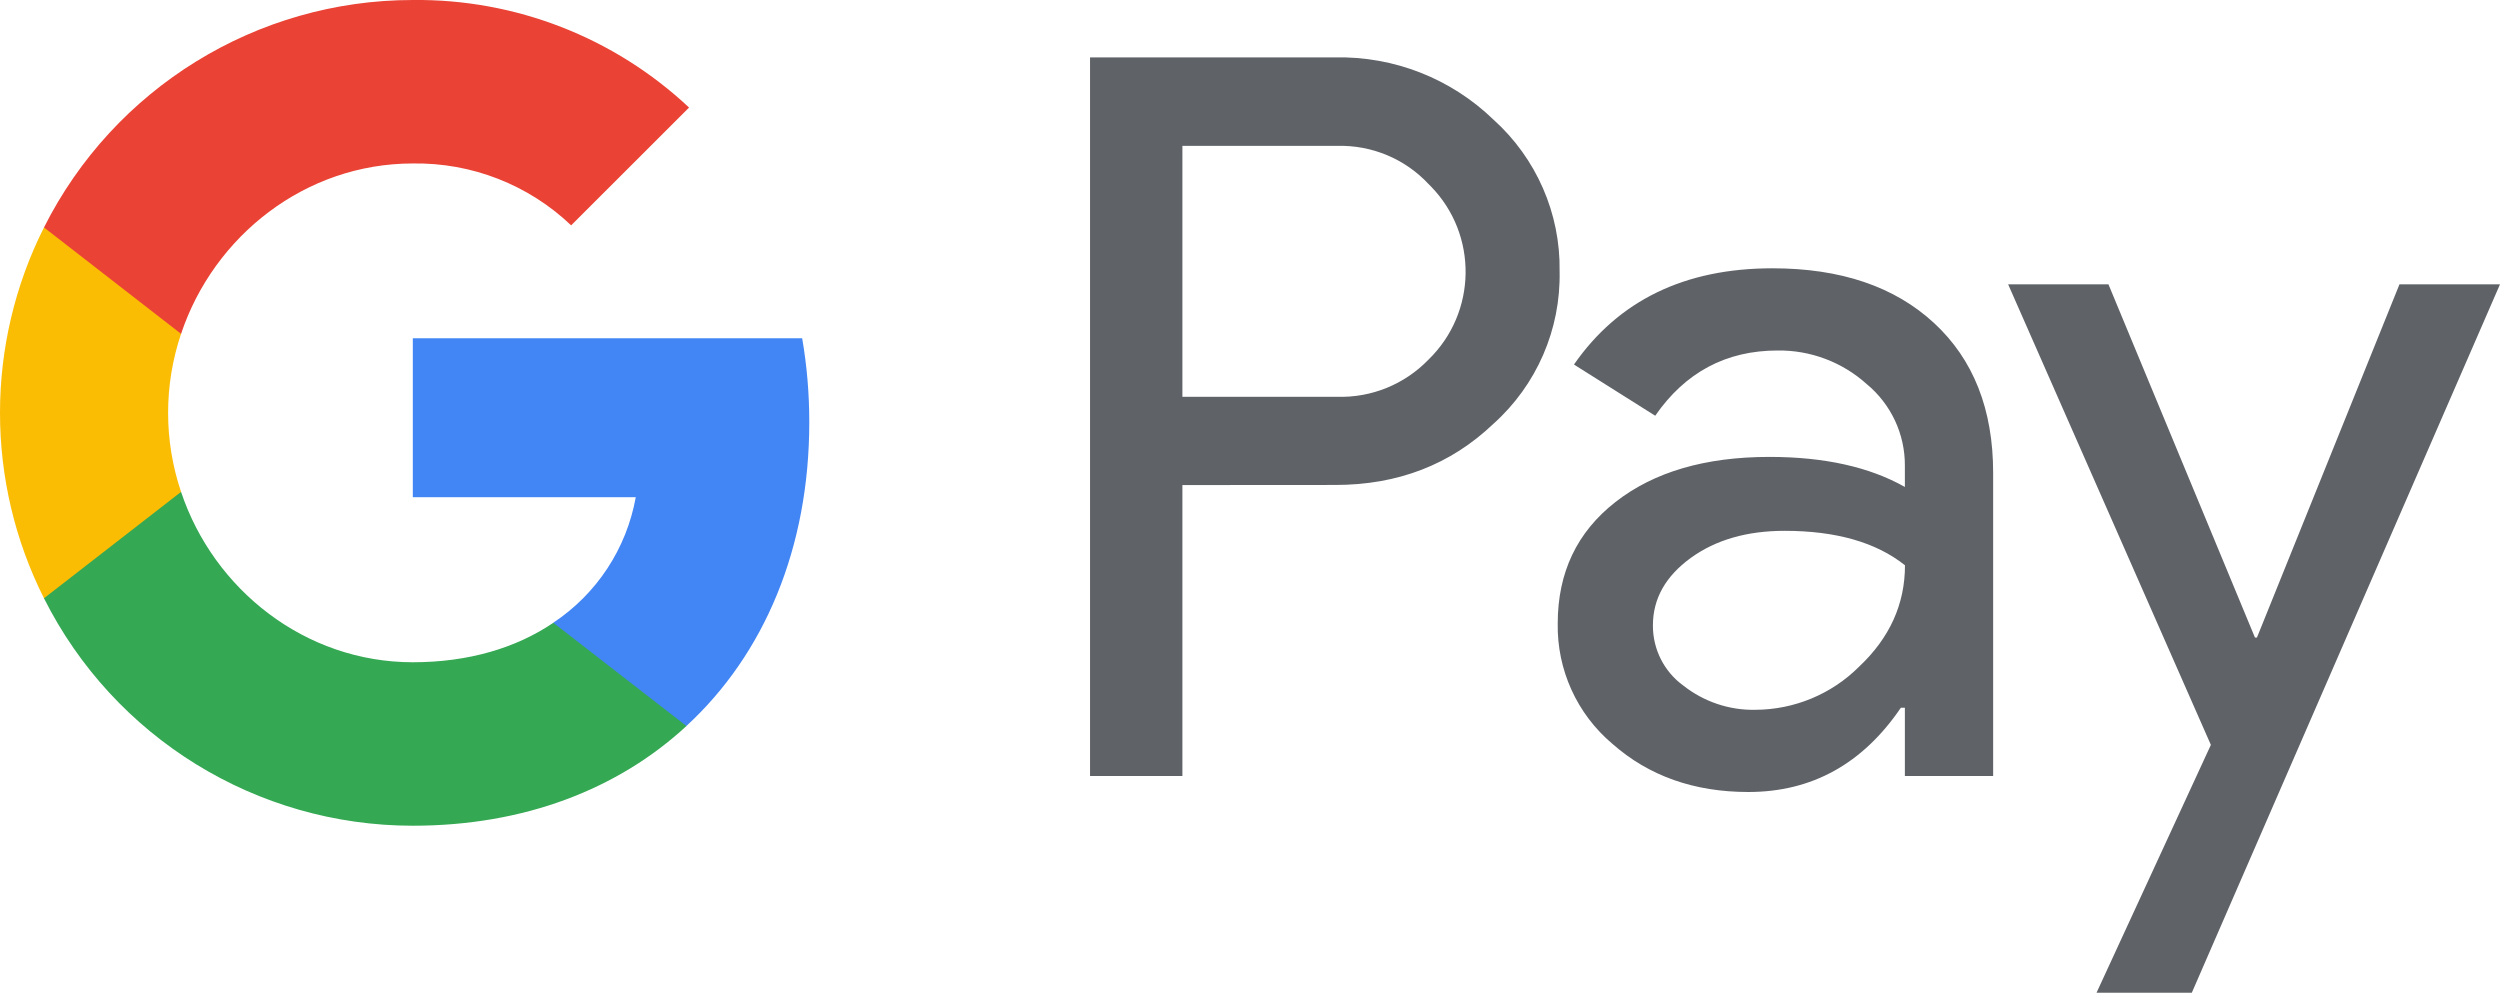
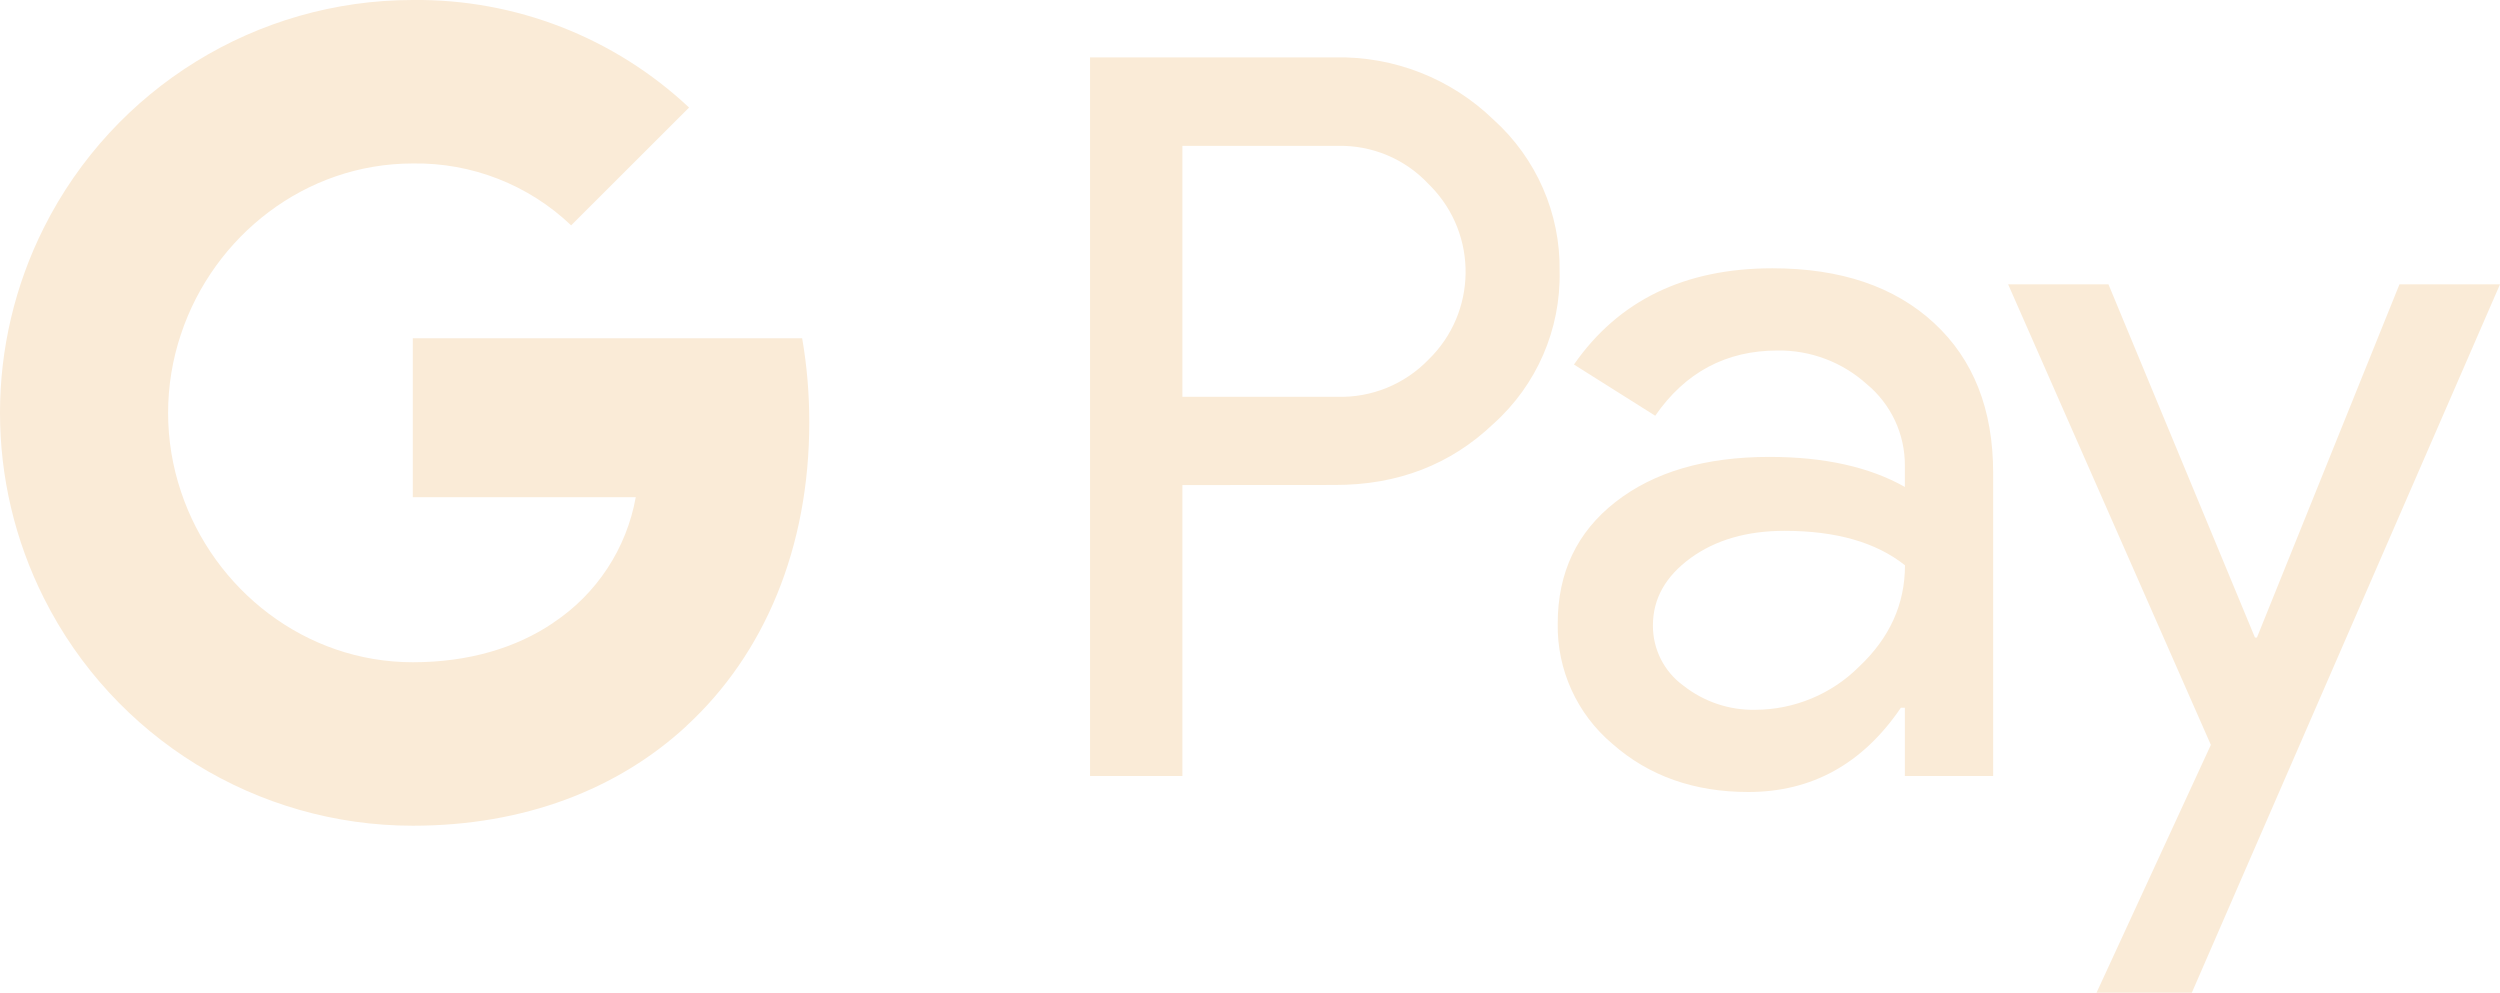
- <svg xmlns="http://www.w3.org/2000/svg" version="1.1" id="Layer_1" x="0px" y="0px" viewBox="0 0 2387.3 948" style="enable-background:new 0 0 2387.3 948;" xml:space="preserve">
-   <style type="text/css">
- 	.st0{fill:#5F6368;}
- 	.st1{fill:#4285F4;}
- 	.st2{fill:#34A853;}
- 	.st3{fill:#FBBC04;}
- 	.st4{fill:#EA4335;}
- </style>
-   <g>
-     <path class="st0" d="M1129.1,463.2V741h-88.2V54.8h233.8c56.4-1.2,110.9,20.2,151.4,59.4c41,36.9,64.1,89.7,63.2,144.8   c1.2,55.5-21.9,108.7-63.2,145.7c-40.9,39-91.4,58.5-151.4,58.4L1129.1,463.2L1129.1,463.2z M1129.1,139.3v239.6h147.8   c32.8,1,64.4-11.9,87.2-35.5c46.3-45,47.4-119.1,2.3-165.4c-0.8-0.8-1.5-1.6-2.3-2.3c-22.5-24.1-54.3-37.3-87.2-36.4L1129.1,139.3   L1129.1,139.3z M1692.5,256.2c65.2,0,116.6,17.4,154.3,52.2c37.7,34.8,56.5,82.6,56.5,143.2V741H1819v-65.2h-3.8   c-36.5,53.7-85.1,80.5-145.7,80.5c-51.7,0-95-15.3-129.8-46c-33.8-28.5-53-70.7-52.2-115c0-48.6,18.4-87.2,55.1-115.9   c36.7-28.7,85.7-43.1,147.1-43.1c52.3,0,95.5,9.6,129.3,28.7v-20.2c0.2-30.2-13.2-58.8-36.4-78c-23.3-21-53.7-32.5-85.1-32.1   c-49.2,0-88.2,20.8-116.9,62.3l-77.6-48.9C1545.6,286.8,1608.8,256.2,1692.5,256.2L1692.5,256.2z M1578.4,597.3   c-0.1,22.8,10.8,44.2,29.2,57.5c19.5,15.3,43.7,23.5,68.5,23c37.2-0.1,72.9-14.9,99.2-41.2c29.2-27.5,43.8-59.7,43.8-96.8   c-27.5-21.9-65.8-32.9-115-32.9c-35.8,0-65.7,8.6-89.6,25.9C1590.4,550.4,1578.4,571.7,1578.4,597.3L1578.4,597.3z M2387.3,271.5   L2093,948h-91l109.2-236.7l-193.6-439.8h95.8l139.9,337.3h1.9l136.1-337.3L2387.3,271.5z" />
+ <svg xmlns="http://www.w3.org/2000/svg" xmlns:ns1="http://vectornator.io" style="fill-rule:evenodd;clip-rule:evenodd;stroke-linecap:round;stroke-linejoin:round;" xml:space="preserve" version="1.1" viewBox="0 0 2387.3 948">
+   <defs />
+   <g id="Untitled" ns1:layerName="Untitled">
+     <path d="M1129.1+463.2L1129.1+741L1040.9+741L1040.9+54.8L1274.7+54.8C1331.1+53.6+1385.6+75+1426.1+114.2C1467.1+151.1+1490.2+203.9+1489.3+259C1490.5+314.5+1467.4+367.7+1426.1+404.7C1385.2+443.7+1334.7+463.2+1274.7+463.1L1129.1+463.2L1129.1+463.2ZM1129.1+139.3L1129.1+378.9L1276.9+378.9C1309.7+379.9+1341.3+367+1364.1+343.4C1410.4+298.4+1411.5+224.3+1366.4+178C1365.6+177.2+1364.9+176.4+1364.1+175.7C1341.6+151.6+1309.8+138.4+1276.9+139.3L1129.1+139.3L1129.1+139.3ZM1692.5+256.2C1757.7+256.2+1809.1+273.6+1846.8+308.4C1884.5+343.2+1903.3+391+1903.3+451.6L1903.3+741L1819+741L1819+675.8L1815.2+675.8C1778.7+729.5+1730.1+756.3+1669.5+756.3C1617.8+756.3+1574.5+741+1539.7+710.3C1505.9+681.8+1486.7+639.6+1487.5+595.3C1487.5+546.7+1505.9+508.1+1542.6+479.4C1579.3+450.7+1628.3+436.3+1689.7+436.3C1742+436.3+1785.2+445.9+1819+465L1819+444.8C1819.2+414.6+1805.8+386+1782.6+366.8C1759.3+345.8+1728.9+334.3+1697.5+334.7C1648.3+334.7+1609.3+355.5+1580.6+397L1503+348.1C1545.6+286.8+1608.8+256.2+1692.5+256.2L1692.5+256.2ZM1578.4+597.3C1578.3+620.1+1589.2+641.5+1607.6+654.8C1627.1+670.1+1651.3+678.3+1676.1+677.8C1713.3+677.7+1749+662.9+1775.3+636.6C1804.5+609.1+1819.1+576.9+1819.1+539.8C1791.6+517.9+1753.3+506.9+1704.1+506.9C1668.3+506.9+1638.4+515.5+1614.5+532.8C1590.4+550.4+1578.4+571.7+1578.4+597.3L1578.4+597.3ZM2387.3+271.5L2093+948L2002+948L2111.2+711.3L1917.6+271.5L2013.4+271.5L2153.3+608.8L2155.2+608.8L2291.3+271.5L2387.3+271.5Z" opacity="1" fill="#faebd7" />
+     <path d="M772.8+403.2C772.8+376.3+770.6+349.5+766+323L394.2+323L394.2+474.8L607.1+474.8C598.3+523.8+569.9+567.1+528.4+594.6L528.4+693.2L655.5+693.2C729.9+624.7+772.8+523.2+772.8+403.2L772.8+403.2Z" opacity="1" fill="#faebd7" />
+     <path d="M394.2+788.5C500.6+788.5+590.2+753.6+655.5+693.3L528.4+594.7C493+618.7+447.5+632.4+394.2+632.4C291.4+632.4+204.1+563.1+172.9+469.7L42+469.7L42+571.3C108.9+704.5+245.2+788.5+394.2+788.5Z" opacity="1" fill="#faebd7" />
+     <path d="M172.9+469.7C156.4+420.8+156.4+367.7+172.9+318.8L172.9+217.2L42+217.2C-14+328.6-14+459.9+42+571.3L172.9+469.7Z" opacity="1" fill="#faebd7" />
+     <path d="M394.2+156.1C450.4+155.2+504.7+176.4+545.4+215.2L658+102.7C586.6+35.7+492.1-1.1+394.2+0C245.2+0+108.9+84.1+42+217.2L172.9+318.8C204.1+225.4+291.4+156.1+394.2+156.1Z" opacity="1" fill="#faebd7" />
  </g>
-   <path class="st1" d="M772.8,403.2c0-26.9-2.2-53.7-6.8-80.2H394.2v151.8h212.9c-8.8,49-37.2,92.3-78.7,119.8v98.6h127.1  C729.9,624.7,772.8,523.2,772.8,403.2L772.8,403.2z" />
-   <path class="st2" d="M394.2,788.5c106.4,0,196-34.9,261.3-95.2l-127.1-98.6c-35.4,24-80.9,37.7-134.2,37.7  c-102.8,0-190.1-69.3-221.3-162.7H42v101.6C108.9,704.5,245.2,788.5,394.2,788.5z" />
-   <path class="st3" d="M172.9,469.7c-16.5-48.9-16.5-102,0-150.9V217.2H42c-56,111.4-56,242.7,0,354.1L172.9,469.7z" />
-   <path class="st4" d="M394.2,156.1c56.2-0.9,110.5,20.3,151.2,59.1L658,102.7C586.6,35.7,492.1-1.1,394.2,0  C245.2,0,108.9,84.1,42,217.2l130.9,101.6C204.1,225.4,291.4,156.1,394.2,156.1z" />
</svg>
